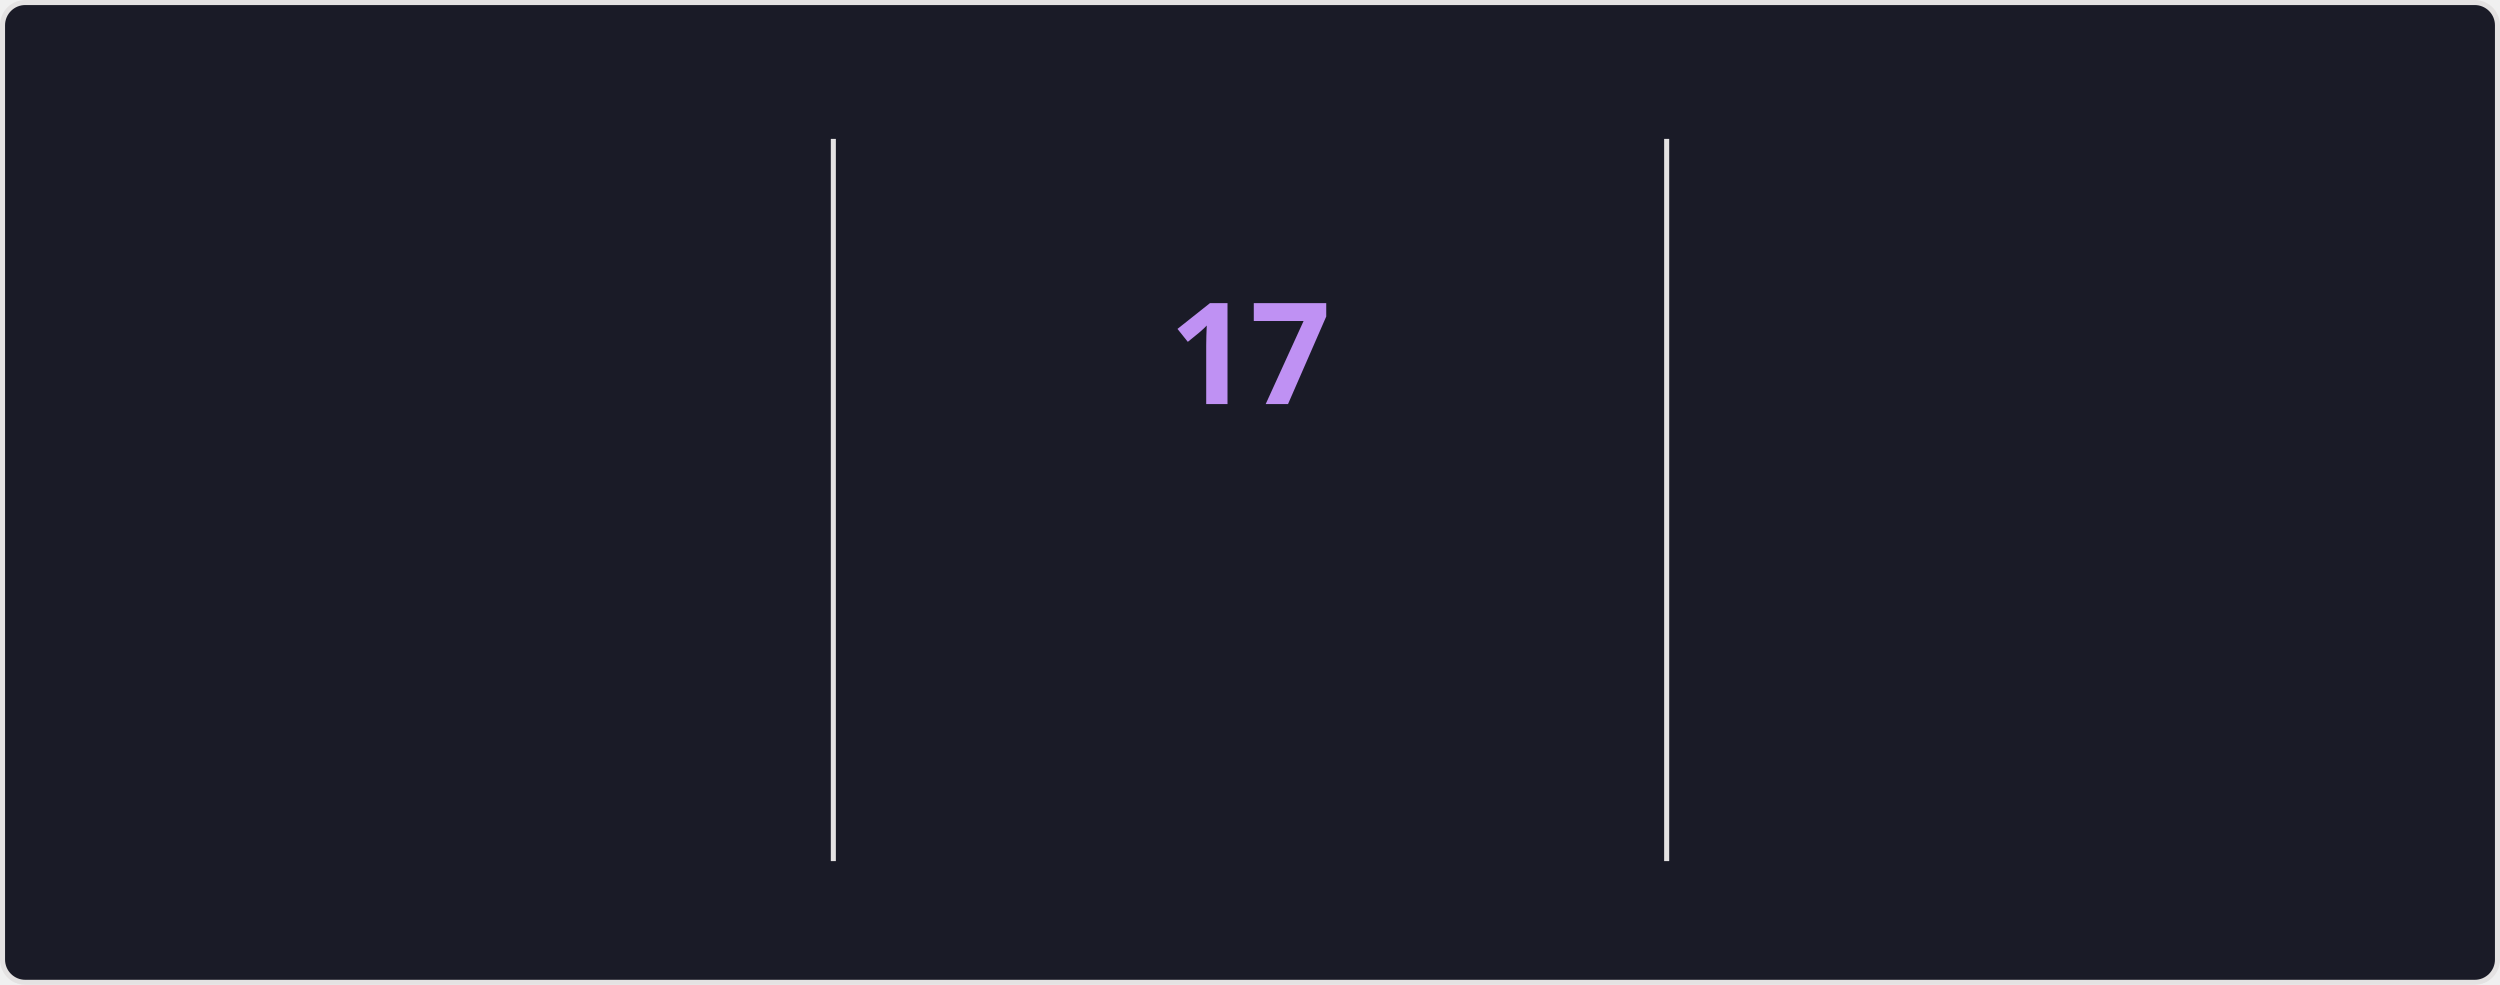
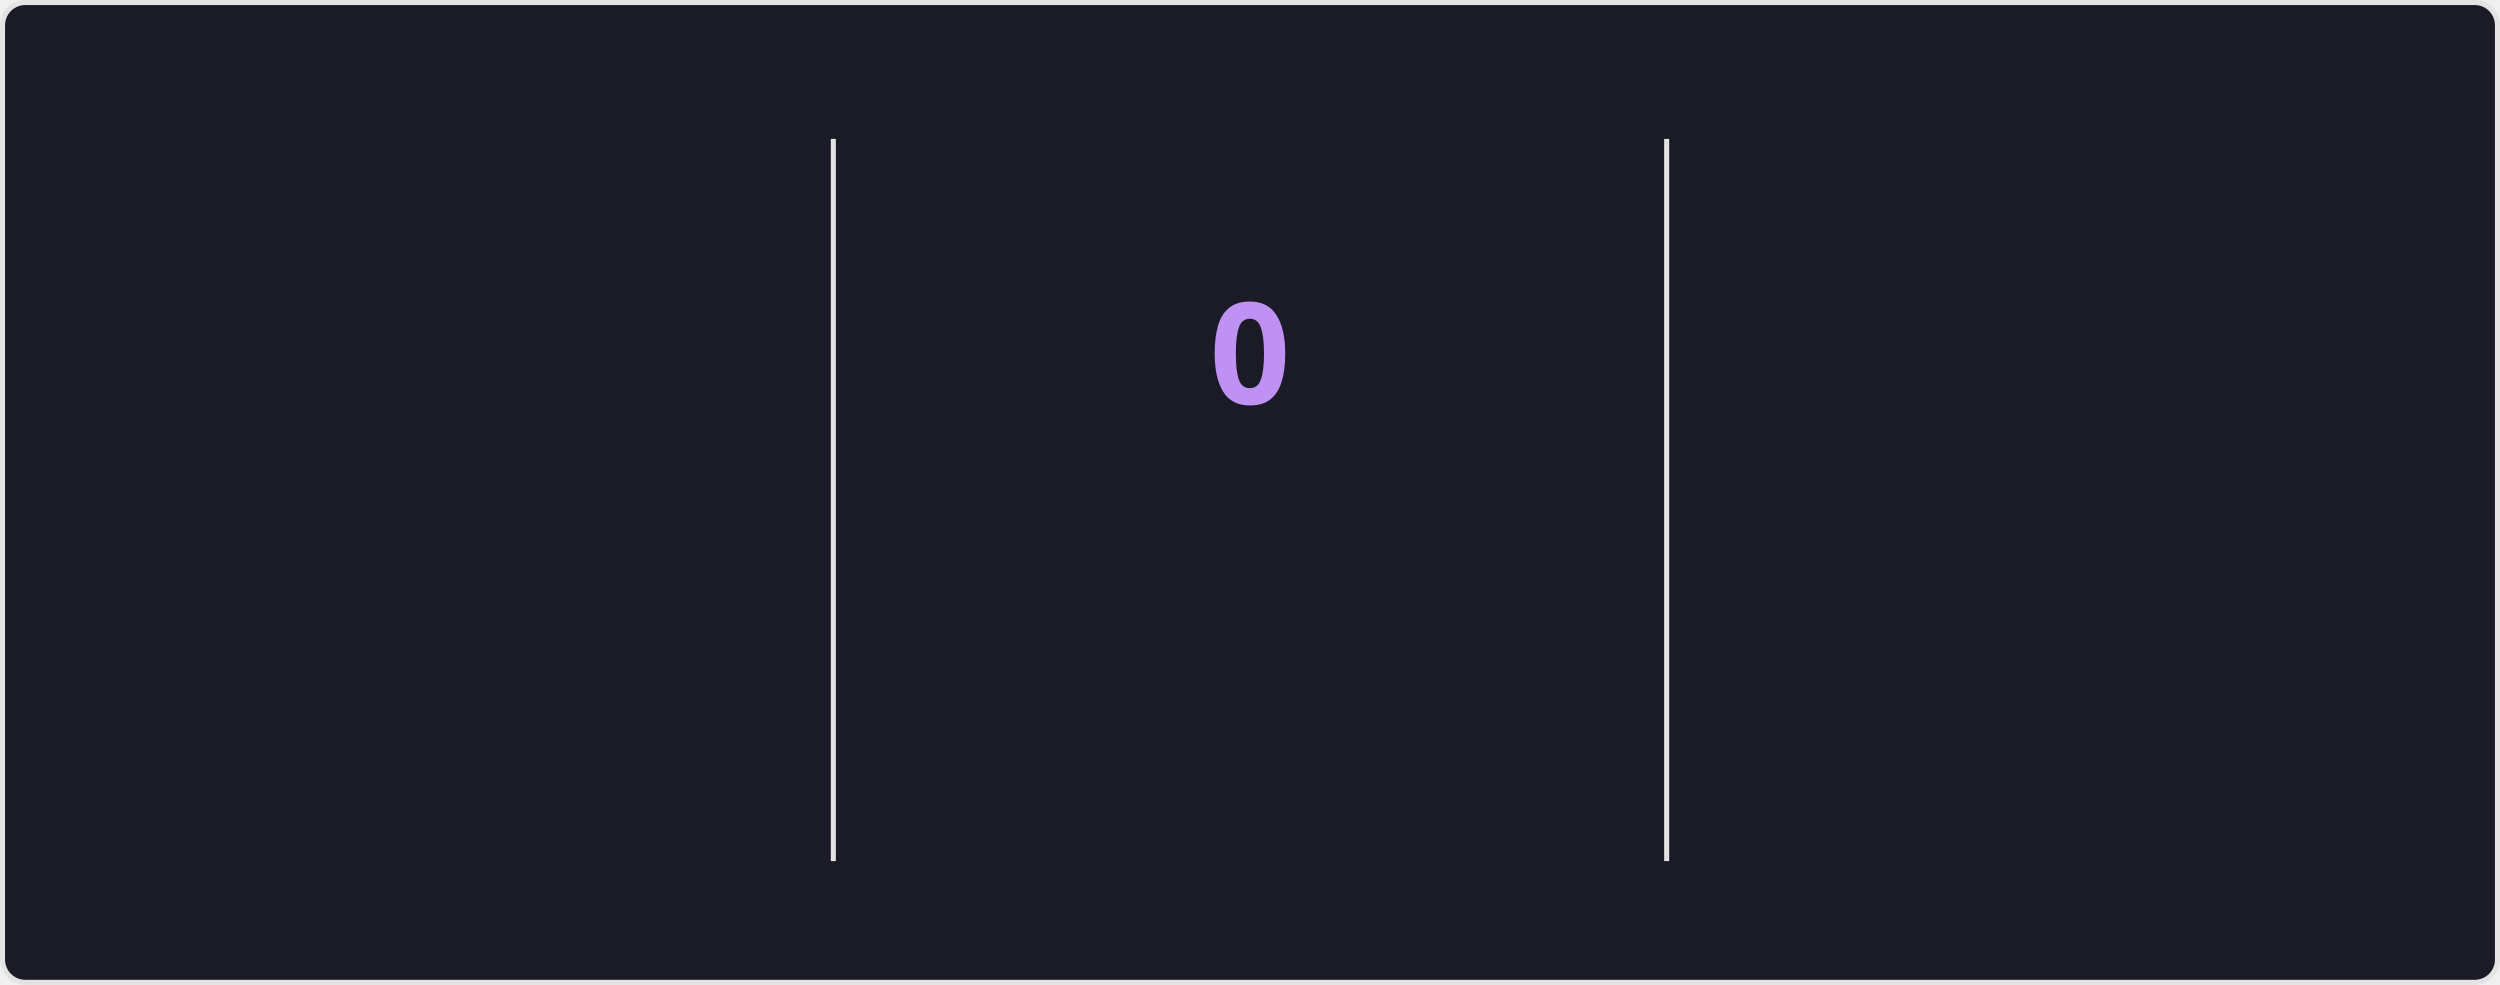
<svg xmlns="http://www.w3.org/2000/svg" style="isolation: isolate" viewBox="0 0 495 195" width="495px" height="195px" direction="ltr">
  <style>
    @keyframes currstreak {
      0% { font-size: 3px; opacity: 0.2; }
      80% { font-size: 34px; opacity: 1; }
      100% { font-size: 28px; opacity: 1; }
    }
    @keyframes fadein {
      0% { opacity: 0; }
      100% { opacity: 1; }
    }
    .big-number {
      font-family: "Segoe UI", Ubuntu, sans-serif;
      font-weight: 700;
      font-size: 28px;
      fill: #70a5fd;
    }
    .label {
      font-family: "Segoe UI", Ubuntu, sans-serif;
      font-weight: 400;
      font-size: 14px;
      fill: #70a5fd;
    }
    .range-text {
      font-family: "Segoe UI", Ubuntu, sans-serif;
      font-weight: 400;
      font-size: 12px;
      fill: #38bdae;
    }
    .current-streak-num {
      font-family: "Segoe UI", Ubuntu, sans-serif;
      font-weight: 700;
      font-size: 28px;
      fill: #bf91f3;
    }</style>
  <defs>
    <clipPath id="outer_rectangle">
      <rect width="495" height="195" rx="4.5" />
    </clipPath>
    <mask id="mask_out_ring_behind_fire">
      <rect width="495" height="195" fill="white" />
      <ellipse id="mask-ellipse" cx="247.5" cy="32" rx="13" ry="18" fill="black" />
    </mask>
  </defs>
  <g clip-path="url(#outer_rectangle)">
    <g style="isolation: isolate">
      <rect fill="#1a1b27" rx="4.5" x="0.5" y="0.5" width="494" height="194" stroke="#e4e2e2" />
    </g>
    <g style="isolation: isolate">
      <line x1="165" y1="28" x2="165" y2="170" vector-effect="non-scaling-stroke" stroke-width="1" stroke="#e4e2e2" stroke-linejoin="miter" stroke-linecap="square" stroke-miterlimit="3" />
      <line x1="330" y1="28" x2="330" y2="170" vector-effect="non-scaling-stroke" stroke-width="1" stroke="#e4e2e2" stroke-linejoin="miter" stroke-linecap="square" stroke-miterlimit="3" />
    </g>
    <g style="isolation: isolate">
      <g transform="translate(82.5, 48)">
        <text x="0" y="32" stroke-width="0" text-anchor="middle" class="big-number" style="opacity: 0; animation: fadein 0.5s linear forwards 0.6s">
            1.5K
          </text>
      </g>
      <g transform="translate(82.5, 84)">
        <text x="0" y="32" stroke-width="0" text-anchor="middle" class="label" style="opacity: 0; animation: fadein 0.5s linear forwards 0.7s">
            Total Contributions
          </text>
      </g>
      <g transform="translate(82.5, 114)">
        <text x="0" y="32" stroke-width="0" text-anchor="middle" class="range-text" style="opacity: 0; animation: fadein 0.5s linear forwards 0.8s">
            Sep 28 - Present
          </text>
      </g>
    </g>
    <g style="isolation: isolate">
      <g mask="url(#mask_out_ring_behind_fire)">
        <circle cx="247.5" cy="71" r="40" fill="none" stroke="#70a5fd" stroke-width="5" style="opacity: 0; animation: fadein 0.5s linear forwards 0.4s" />
      </g>
      <g transform="translate(247.5, 19.5)" stroke-opacity="0" style="opacity: 0; animation: fadein 0.5s linear forwards 0.6s">
        <path d="M -12 -0.5 L 15 -0.5 L 15 23.5 L -12 23.5 L -12 -0.5 Z" fill="none" />
        <path d="M 1.5 0.67 C 1.5 0.67 2.24 3.32 2.24 5.47 C 2.24 7.53 0.89 9.2 -1.17 9.2 C -3.23 9.2 -4.79 7.53 -4.79 5.47 L -4.76 5.11 C -6.78 7.51 -8 10.62 -8 13.99 C -8 18.41 -4.42 22 0 22 C 4.42 22 8 18.41 8 13.99 C 8 8.6 5.41 3.79 1.5 0.67 Z M -0.29 19 C -2.07 19 -3.51 17.6 -3.51 15.86 C -3.51 14.24 -2.46 13.1 -0.7 12.74 C 1.07 12.38 2.9 11.53 3.92 10.16 C 4.31 11.45 4.51 12.81 4.51 14.2 C 4.51 16.85 2.36 19 -0.29 19 Z" fill="#70a5fd" stroke-opacity="0" />
      </g>
      <g transform="translate(247.5, 48)">
        <text x="0" y="32" stroke-width="0" text-anchor="middle" class="current-streak-num" style="animation: currstreak 0.6s linear forwards">
-             17
+             0
          </text>
      </g>
      <g transform="translate(247.5, 108)">
        <text x="0" y="32" stroke-width="0" text-anchor="middle" class="label" style="opacity: 0; animation: fadein 0.5s linear forwards 0.9s">
            Current Streak
          </text>
      </g>
      <g transform="translate(247.5, 145)">
        <text x="0" y="21" stroke-width="0" text-anchor="middle" class="range-text" style="opacity: 0; animation: fadein 0.5s linear forwards 0.9s">
-             Sep 16 - Oct 2
+             0 days
          </text>
      </g>
    </g>
    <g style="isolation: isolate">
      <g transform="translate(412.5, 48)">
        <text x="0" y="32" stroke-width="0" text-anchor="middle" class="big-number" style="opacity: 0; animation: fadein 0.5s linear forwards 1.2s">
            17
          </text>
      </g>
      <g transform="translate(412.5, 84)">
        <text x="0" y="32" stroke-width="0" text-anchor="middle" class="label" style="opacity: 0; animation: fadein 0.5s linear forwards 1.3s">
            Longest Streak
          </text>
      </g>
      <g transform="translate(412.5, 114)">
        <text x="0" y="32" stroke-width="0" text-anchor="middle" class="range-text" style="opacity: 0; animation: fadein 0.5s linear forwards 1.4s">
            Sep 16 - Oct 2
          </text>
      </g>
    </g>
  </g>
</svg>
